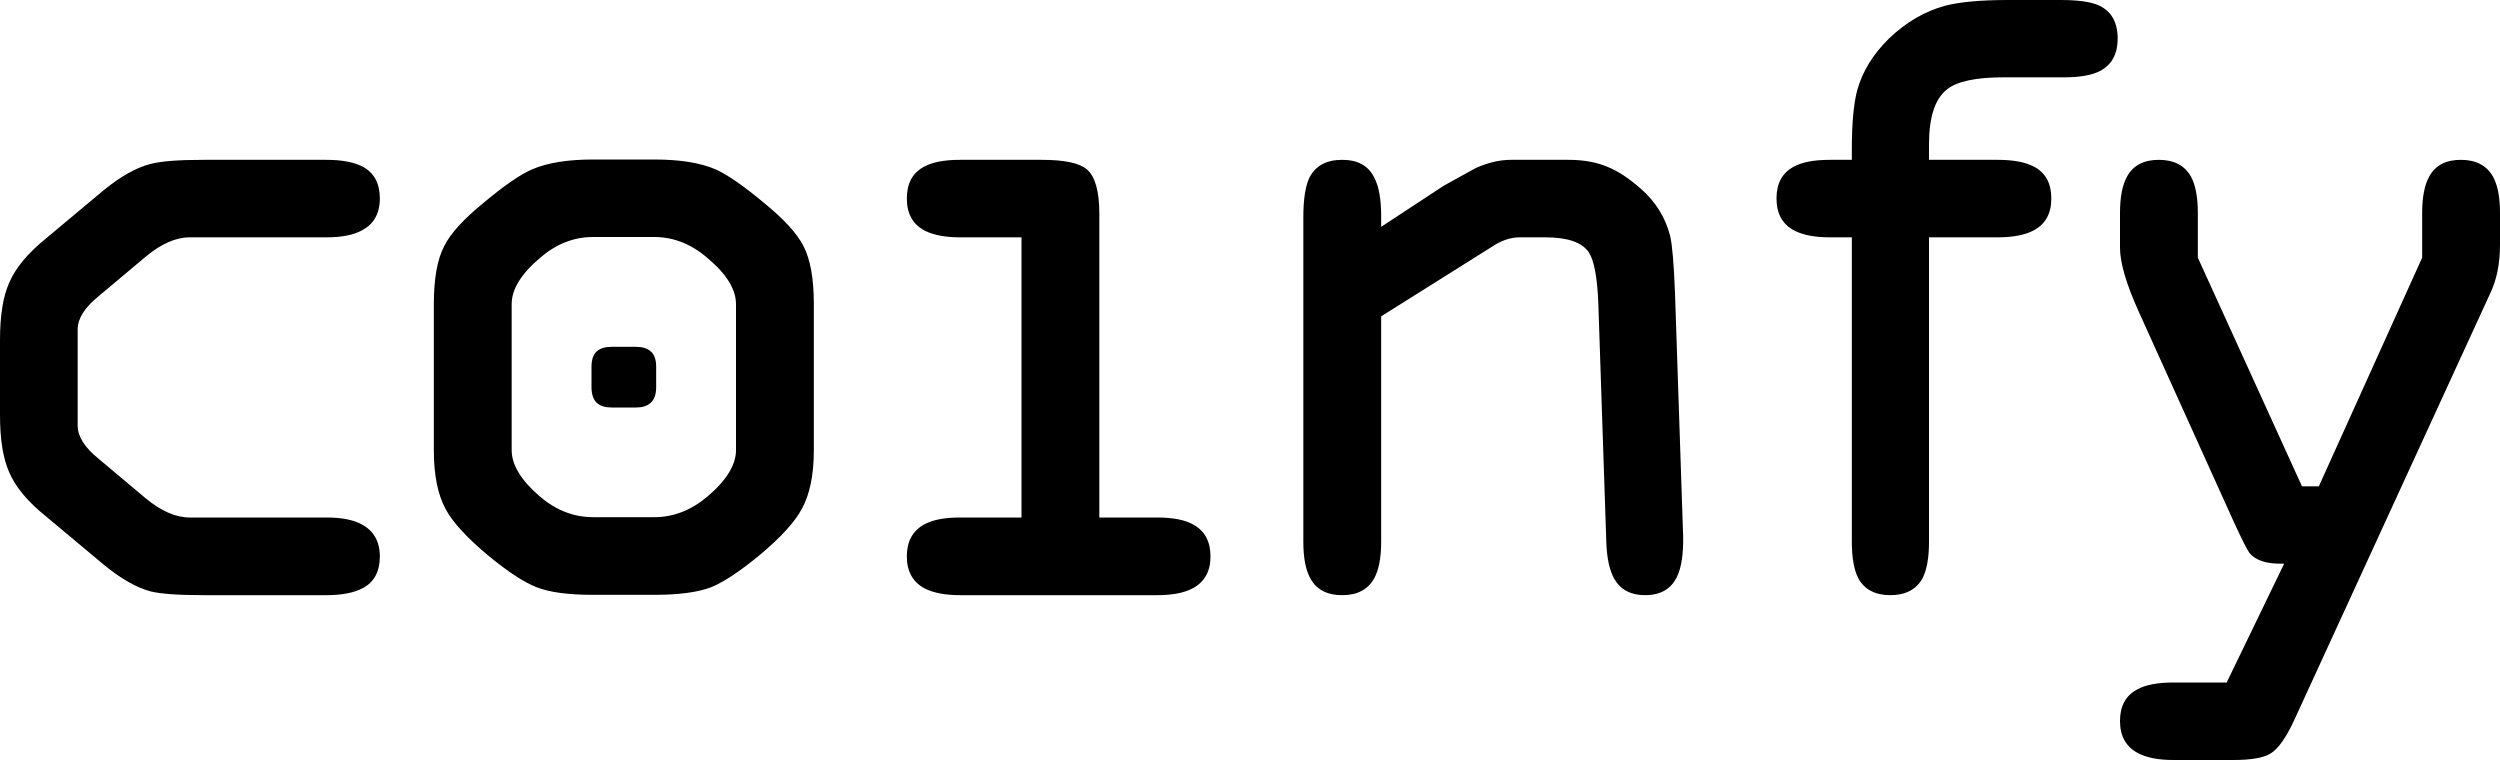
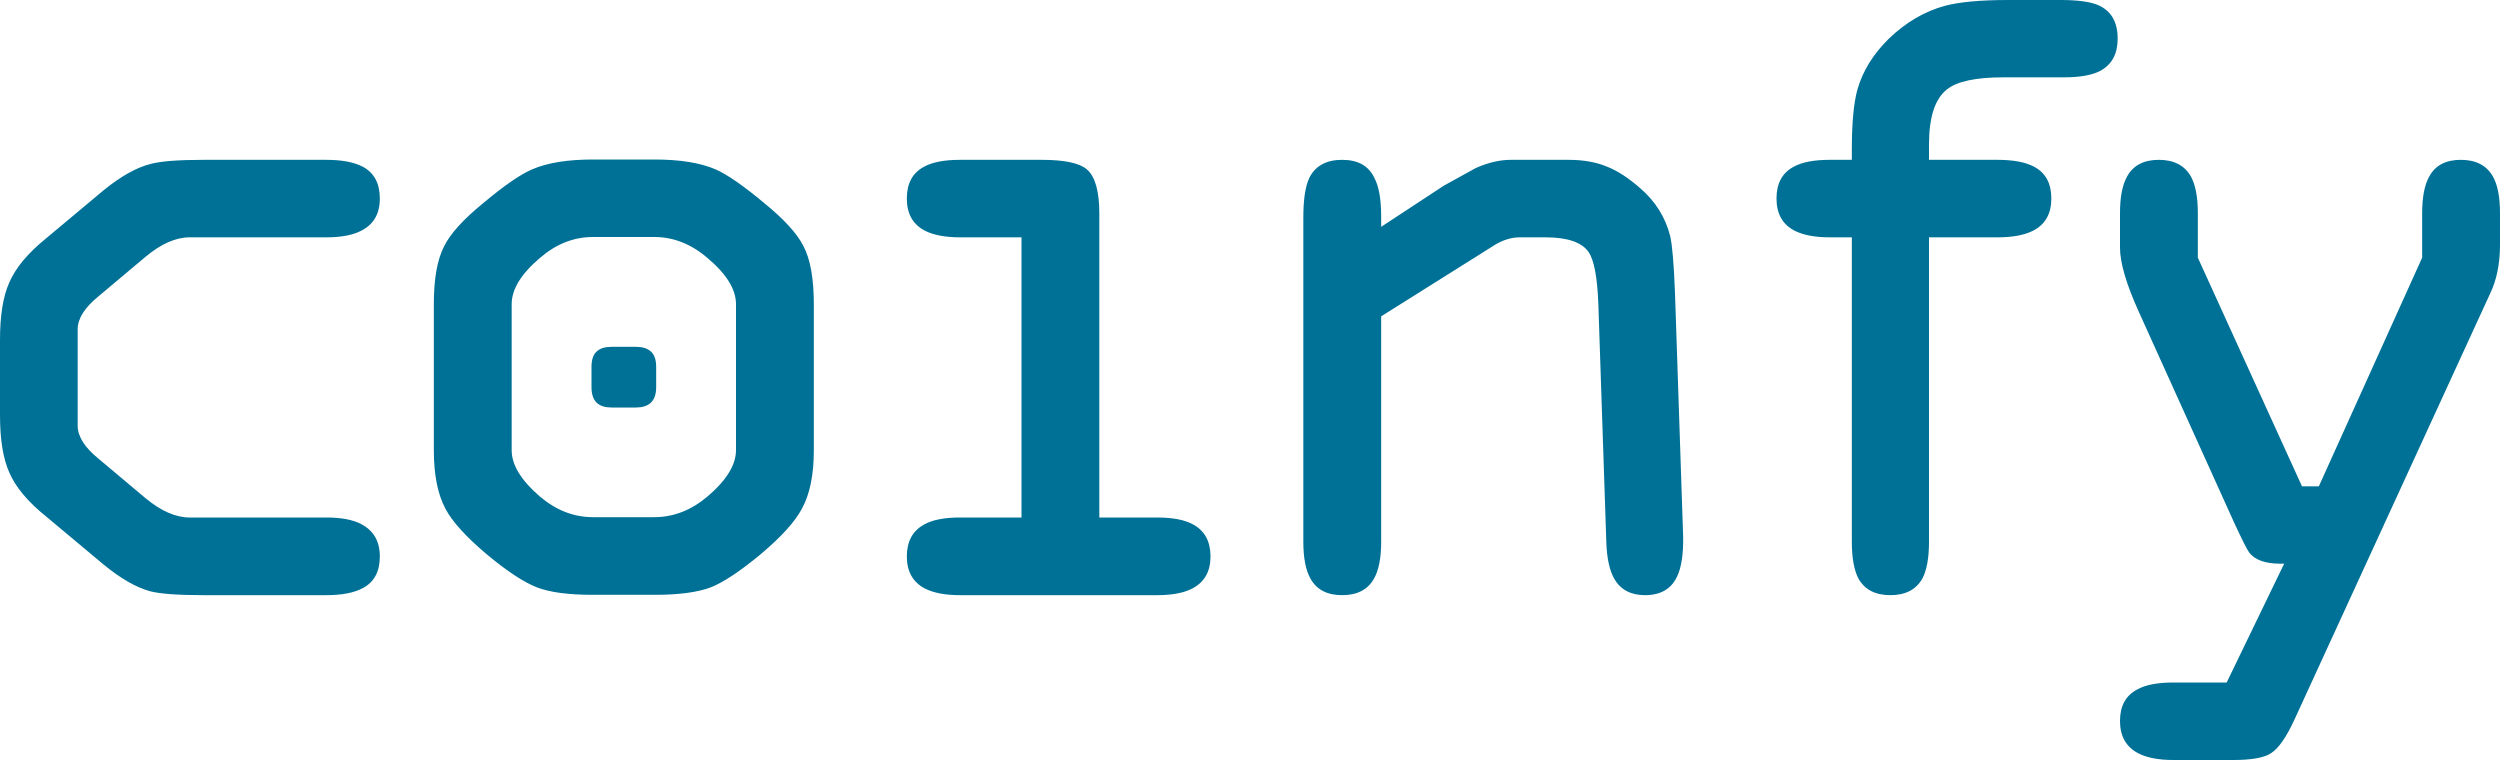
<svg xmlns="http://www.w3.org/2000/svg" xmlns:xlink="http://www.w3.org/1999/xlink" version="1.1" preserveAspectRatio="none" x="0px" y="0px" width="750px" height="228px" viewBox="0 0 750 228">
  <defs>
    <g id="Layer0_0_FILL">
-       <path fill="#000000" stroke="none" d=" M 113.95 59.55 Q 113.95 52.8 108.9 50.05 104.95 47.95 97.9 47.95 L 61.05 47.95 Q 49.7 47.95 45.1 49.2 38.7 50.85 31 57.15 L 13.9 71.45 Q 5.55 78.2 2.75 84.85 0 91 0 102 L 0 124.5 Q 0 135.5 2.75 141.65 5.55 148.3 13.9 155 L 31 169.3 Q 38.7 175.65 45.1 177.4 49.7 178.55 61.05 178.55 L 97.9 178.55 Q 104.95 178.55 108.9 176.4 113.95 173.7 113.95 166.95 113.95 160.15 108.4 157.25 104.65 155.25 97.9 155.25 L 56.9 155.25 Q 50.65 155.25 43.65 149.45 L 29.6 137.65 Q 23.3 132.55 23.3 127.7 L 23.3 98.8 Q 23.3 93.95 29.6 88.85 L 43.65 77.05 Q 50.65 71.2 56.9 71.2 L 97.9 71.2 Q 104.65 71.2 108.4 69.2 113.95 66.4 113.95 59.55 M 196.3 47.85 L 177.9 47.85 Q 166.5 47.85 159.65 50.8 154.3 53.1 144.95 60.95 136.05 68.2 133.25 73.85 130.15 79.8 130.15 91.25 L 130.15 135.05 Q 130.15 146.15 133.65 152.65 136.7 158.45 146.15 166.4 155.25 173.95 161.05 176.2 166.85 178.45 177.9 178.45 L 196.3 178.45 Q 207.3 178.45 213.25 176.2 218.9 173.95 228.05 166.4 237.5 158.45 240.55 152.65 244.15 146.15 244.15 135.05 L 244.15 91.25 Q 244.15 79.8 241.05 73.85 238.2 68.2 229.3 60.95 219.9 53.1 214.65 50.8 207.8 47.85 196.3 47.85 M 177.9 71.1 L 196.3 71.1 Q 204.95 71.1 212.3 77.45 220.8 84.6 220.8 91.25 L 220.8 135.05 Q 220.8 141.65 212.3 148.9 204.95 155.15 196.3 155.15 L 177.9 155.15 Q 169.2 155.15 161.9 148.9 153.5 141.65 153.5 135.05 L 153.5 91.25 Q 153.5 84.6 161.9 77.45 169.2 71.1 177.9 71.1 M 196.85 110.05 Q 196.85 106.75 195.15 105.35 193.6 104.05 190.85 104.05 L 183.45 104.05 Q 180.6 104.05 179.1 105.35 177.45 106.75 177.45 110.05 L 177.45 116.15 Q 177.45 119.4 179.1 120.9 180.6 122.25 183.45 122.25 L 190.85 122.25 Q 193.6 122.25 195.15 120.9 196.85 119.4 196.85 116.15 L 196.85 110.05 M 329.8 64.15 Q 329.8 54.05 326.1 50.85 322.8 47.95 312.5 47.95 L 288 47.95 Q 280.9 47.95 277.15 50.05 272.05 52.8 272.05 59.55 272.05 66.4 277.45 69.2 281.4 71.2 288 71.2 L 306.45 71.2 306.45 155.25 288 155.25 Q 280.9 155.25 277.15 157.4 272.05 160.25 272.05 166.95 272.05 173.7 277.45 176.55 281.4 178.55 288 178.55 L 347.15 178.55 Q 353.9 178.55 357.7 176.55 363.15 173.7 363.15 166.95 363.15 160.25 358.05 157.4 354.25 155.25 347.15 155.25 L 329.8 155.25 329.8 64.15 M 501.05 70.8 Q 498.9 62.35 492.05 56.45 486.75 51.8 482 49.95 477.15 47.95 470.55 47.95 L 453.25 47.95 Q 448.3 47.95 442.75 50.4 L 433.15 55.7 414.35 68.05 414.35 64.95 Q 414.35 57.15 412.3 53.35 409.75 47.95 402.65 47.95 395.5 47.95 392.8 53.35 391 57.15 391 65.2 L 391 162.55 Q 391 169.8 393.15 173.6 395.9 178.55 402.65 178.55 409.4 178.55 412.2 173.6 414.35 169.8 414.35 162.55 L 414.35 94.9 448.65 73.35 Q 452.3 71.2 456 71.2 L 463.65 71.2 Q 473.6 71.2 476.65 75.7 479.05 79.4 479.5 91.1 L 481.9 162.8 Q 482.15 169.8 484.25 173.6 487.1 178.55 493.5 178.55 500.55 178.55 503.15 172.9 505.05 168.9 504.95 161.15 L 502.5 87.9 Q 502 74.9 501.05 70.8 M 635.3 11.6 Q 635.3 4.25 629.7 1.65 626.15 0 618.2 0 L 602.45 0 Q 590.05 0 583.45 1.75 574.3 4.25 566.65 11.6 559.55 18.6 557.2 26.95 555.55 33 555.55 44.85 L 555.55 47.95 548.9 47.95 Q 541.8 47.95 538.05 50.05 532.95 52.8 532.95 59.55 532.95 66.4 538.35 69.2 542.3 71.2 548.9 71.2 L 555.55 71.2 555.55 162.55 Q 555.55 169.8 557.55 173.6 560.35 178.55 567.1 178.55 573.85 178.55 576.7 173.6 578.7 169.8 578.7 162.55 L 578.7 71.2 599.3 71.2 Q 606.05 71.2 609.95 69.2 615.4 66.4 615.4 59.55 615.4 52.8 610.3 50.05 606.4 47.95 599.3 47.95 L 578.7 47.95 578.7 43.3 Q 578.7 31.1 584.05 26.85 588.55 23.2 601.05 23.2 L 619.2 23.2 Q 626.5 23.2 630.2 21.2 635.3 18.35 635.3 11.6 M 750 73.35 L 750 63.9 Q 750 56.7 747.85 52.9 745 47.95 738.25 47.95 731.5 47.95 728.8 52.9 726.65 56.7 726.65 63.9 L 726.65 77.3 695.65 145.9 690.6 145.9 659.35 77.3 659.35 63.9 Q 659.35 56.7 657.25 52.9 654.4 47.95 647.65 47.95 640.9 47.95 638.15 52.9 636 56.7 636 63.9 L 636 74.3 Q 636 81.05 641.6 93.45 L 670.25 156.8 Q 673.9 164.7 674.85 165.9 677.55 169.1 683.95 169.1 L 685.25 169.1 668 204.75 652 204.75 Q 644.9 204.75 641.15 206.85 636 209.55 636 216.3 636 223.15 641.5 226 645.4 228 652 228 L 670 228 Q 678.15 228 681.25 226 684.65 223.9 688.35 215.85 L 747 88.15 Q 750 82 750 73.35 Z" />
+       <path fill="#007196" stroke="none" d=" M 113.95 59.55 Q 113.95 52.8 108.9 50.05 104.95 47.95 97.9 47.95 L 61.05 47.95 Q 49.7 47.95 45.1 49.2 38.7 50.85 31 57.15 L 13.9 71.45 Q 5.55 78.2 2.75 84.85 0 91 0 102 L 0 124.5 Q 0 135.5 2.75 141.65 5.55 148.3 13.9 155 L 31 169.3 Q 38.7 175.65 45.1 177.4 49.7 178.55 61.05 178.55 L 97.9 178.55 Q 104.95 178.55 108.9 176.4 113.95 173.7 113.95 166.95 113.95 160.15 108.4 157.25 104.65 155.25 97.9 155.25 L 56.9 155.25 Q 50.65 155.25 43.65 149.45 L 29.6 137.65 Q 23.3 132.55 23.3 127.7 L 23.3 98.8 Q 23.3 93.95 29.6 88.85 L 43.65 77.05 Q 50.65 71.2 56.9 71.2 L 97.9 71.2 Q 104.65 71.2 108.4 69.2 113.95 66.4 113.95 59.55 M 196.3 47.85 L 177.9 47.85 Q 166.5 47.85 159.65 50.8 154.3 53.1 144.95 60.95 136.05 68.2 133.25 73.85 130.15 79.8 130.15 91.25 L 130.15 135.05 Q 130.15 146.15 133.65 152.65 136.7 158.45 146.15 166.4 155.25 173.95 161.05 176.2 166.85 178.45 177.9 178.45 L 196.3 178.45 Q 207.3 178.45 213.25 176.2 218.9 173.95 228.05 166.4 237.5 158.45 240.55 152.65 244.15 146.15 244.15 135.05 L 244.15 91.25 Q 244.15 79.8 241.05 73.85 238.2 68.2 229.3 60.95 219.9 53.1 214.65 50.8 207.8 47.85 196.3 47.85 M 177.9 71.1 L 196.3 71.1 Q 204.95 71.1 212.3 77.45 220.8 84.6 220.8 91.25 L 220.8 135.05 Q 220.8 141.65 212.3 148.9 204.95 155.15 196.3 155.15 L 177.9 155.15 Q 169.2 155.15 161.9 148.9 153.5 141.65 153.5 135.05 L 153.5 91.25 Q 153.5 84.6 161.9 77.45 169.2 71.1 177.9 71.1 M 196.85 110.05 Q 196.85 106.75 195.15 105.35 193.6 104.05 190.85 104.05 L 183.45 104.05 Q 180.6 104.05 179.1 105.35 177.45 106.75 177.45 110.05 L 177.45 116.15 Q 177.45 119.4 179.1 120.9 180.6 122.25 183.45 122.25 L 190.85 122.25 Q 193.6 122.25 195.15 120.9 196.85 119.4 196.85 116.15 L 196.85 110.05 M 329.8 64.15 Q 329.8 54.05 326.1 50.85 322.8 47.95 312.5 47.95 L 288 47.95 Q 280.9 47.95 277.15 50.05 272.05 52.8 272.05 59.55 272.05 66.4 277.45 69.2 281.4 71.2 288 71.2 L 306.45 71.2 306.45 155.25 288 155.25 Q 280.9 155.25 277.15 157.4 272.05 160.25 272.05 166.95 272.05 173.7 277.45 176.55 281.4 178.55 288 178.55 L 347.15 178.55 Q 353.9 178.55 357.7 176.55 363.15 173.7 363.15 166.95 363.15 160.25 358.05 157.4 354.25 155.25 347.15 155.25 L 329.8 155.25 329.8 64.15 M 501.05 70.8 Q 498.9 62.35 492.05 56.45 486.75 51.8 482 49.95 477.15 47.95 470.55 47.95 L 453.25 47.95 Q 448.3 47.95 442.75 50.4 L 433.15 55.7 414.35 68.05 414.35 64.95 Q 414.35 57.15 412.3 53.35 409.75 47.95 402.65 47.95 395.5 47.95 392.8 53.35 391 57.15 391 65.2 L 391 162.55 Q 391 169.8 393.15 173.6 395.9 178.55 402.65 178.55 409.4 178.55 412.2 173.6 414.35 169.8 414.35 162.55 L 414.35 94.9 448.65 73.35 Q 452.3 71.2 456 71.2 L 463.65 71.2 Q 473.6 71.2 476.65 75.7 479.05 79.4 479.5 91.1 L 481.9 162.8 Q 482.15 169.8 484.25 173.6 487.1 178.55 493.5 178.55 500.55 178.55 503.15 172.9 505.05 168.9 504.95 161.15 L 502.5 87.9 Q 502 74.9 501.05 70.8 M 635.3 11.6 Q 635.3 4.25 629.7 1.65 626.15 0 618.2 0 L 602.45 0 Q 590.05 0 583.45 1.75 574.3 4.25 566.65 11.6 559.55 18.6 557.2 26.95 555.55 33 555.55 44.85 L 555.55 47.95 548.9 47.95 Q 541.8 47.95 538.05 50.05 532.95 52.8 532.95 59.55 532.95 66.4 538.35 69.2 542.3 71.2 548.9 71.2 L 555.55 71.2 555.55 162.55 Q 555.55 169.8 557.55 173.6 560.35 178.55 567.1 178.55 573.85 178.55 576.7 173.6 578.7 169.8 578.7 162.55 L 578.7 71.2 599.3 71.2 Q 606.05 71.2 609.95 69.2 615.4 66.4 615.4 59.55 615.4 52.8 610.3 50.05 606.4 47.95 599.3 47.95 L 578.7 47.95 578.7 43.3 Q 578.7 31.1 584.05 26.85 588.55 23.2 601.05 23.2 L 619.2 23.2 Q 626.5 23.2 630.2 21.2 635.3 18.35 635.3 11.6 M 750 73.35 L 750 63.9 Q 750 56.7 747.85 52.9 745 47.95 738.25 47.95 731.5 47.95 728.8 52.9 726.65 56.7 726.65 63.9 L 726.65 77.3 695.65 145.9 690.6 145.9 659.35 77.3 659.35 63.9 Q 659.35 56.7 657.25 52.9 654.4 47.95 647.65 47.95 640.9 47.95 638.15 52.9 636 56.7 636 63.9 L 636 74.3 Q 636 81.05 641.6 93.45 L 670.25 156.8 Q 673.9 164.7 674.85 165.9 677.55 169.1 683.95 169.1 L 685.25 169.1 668 204.75 652 204.75 Q 644.9 204.75 641.15 206.85 636 209.55 636 216.3 636 223.15 641.5 226 645.4 228 652 228 L 670 228 Q 678.15 228 681.25 226 684.65 223.9 688.35 215.85 L 747 88.15 Q 750 82 750 73.35 Z" />
    </g>
  </defs>
  <g transform="matrix( 1, 0, 0, 1, 0,0) ">
    <use xlink:href="#Layer0_0_FILL" />
  </g>
</svg>
